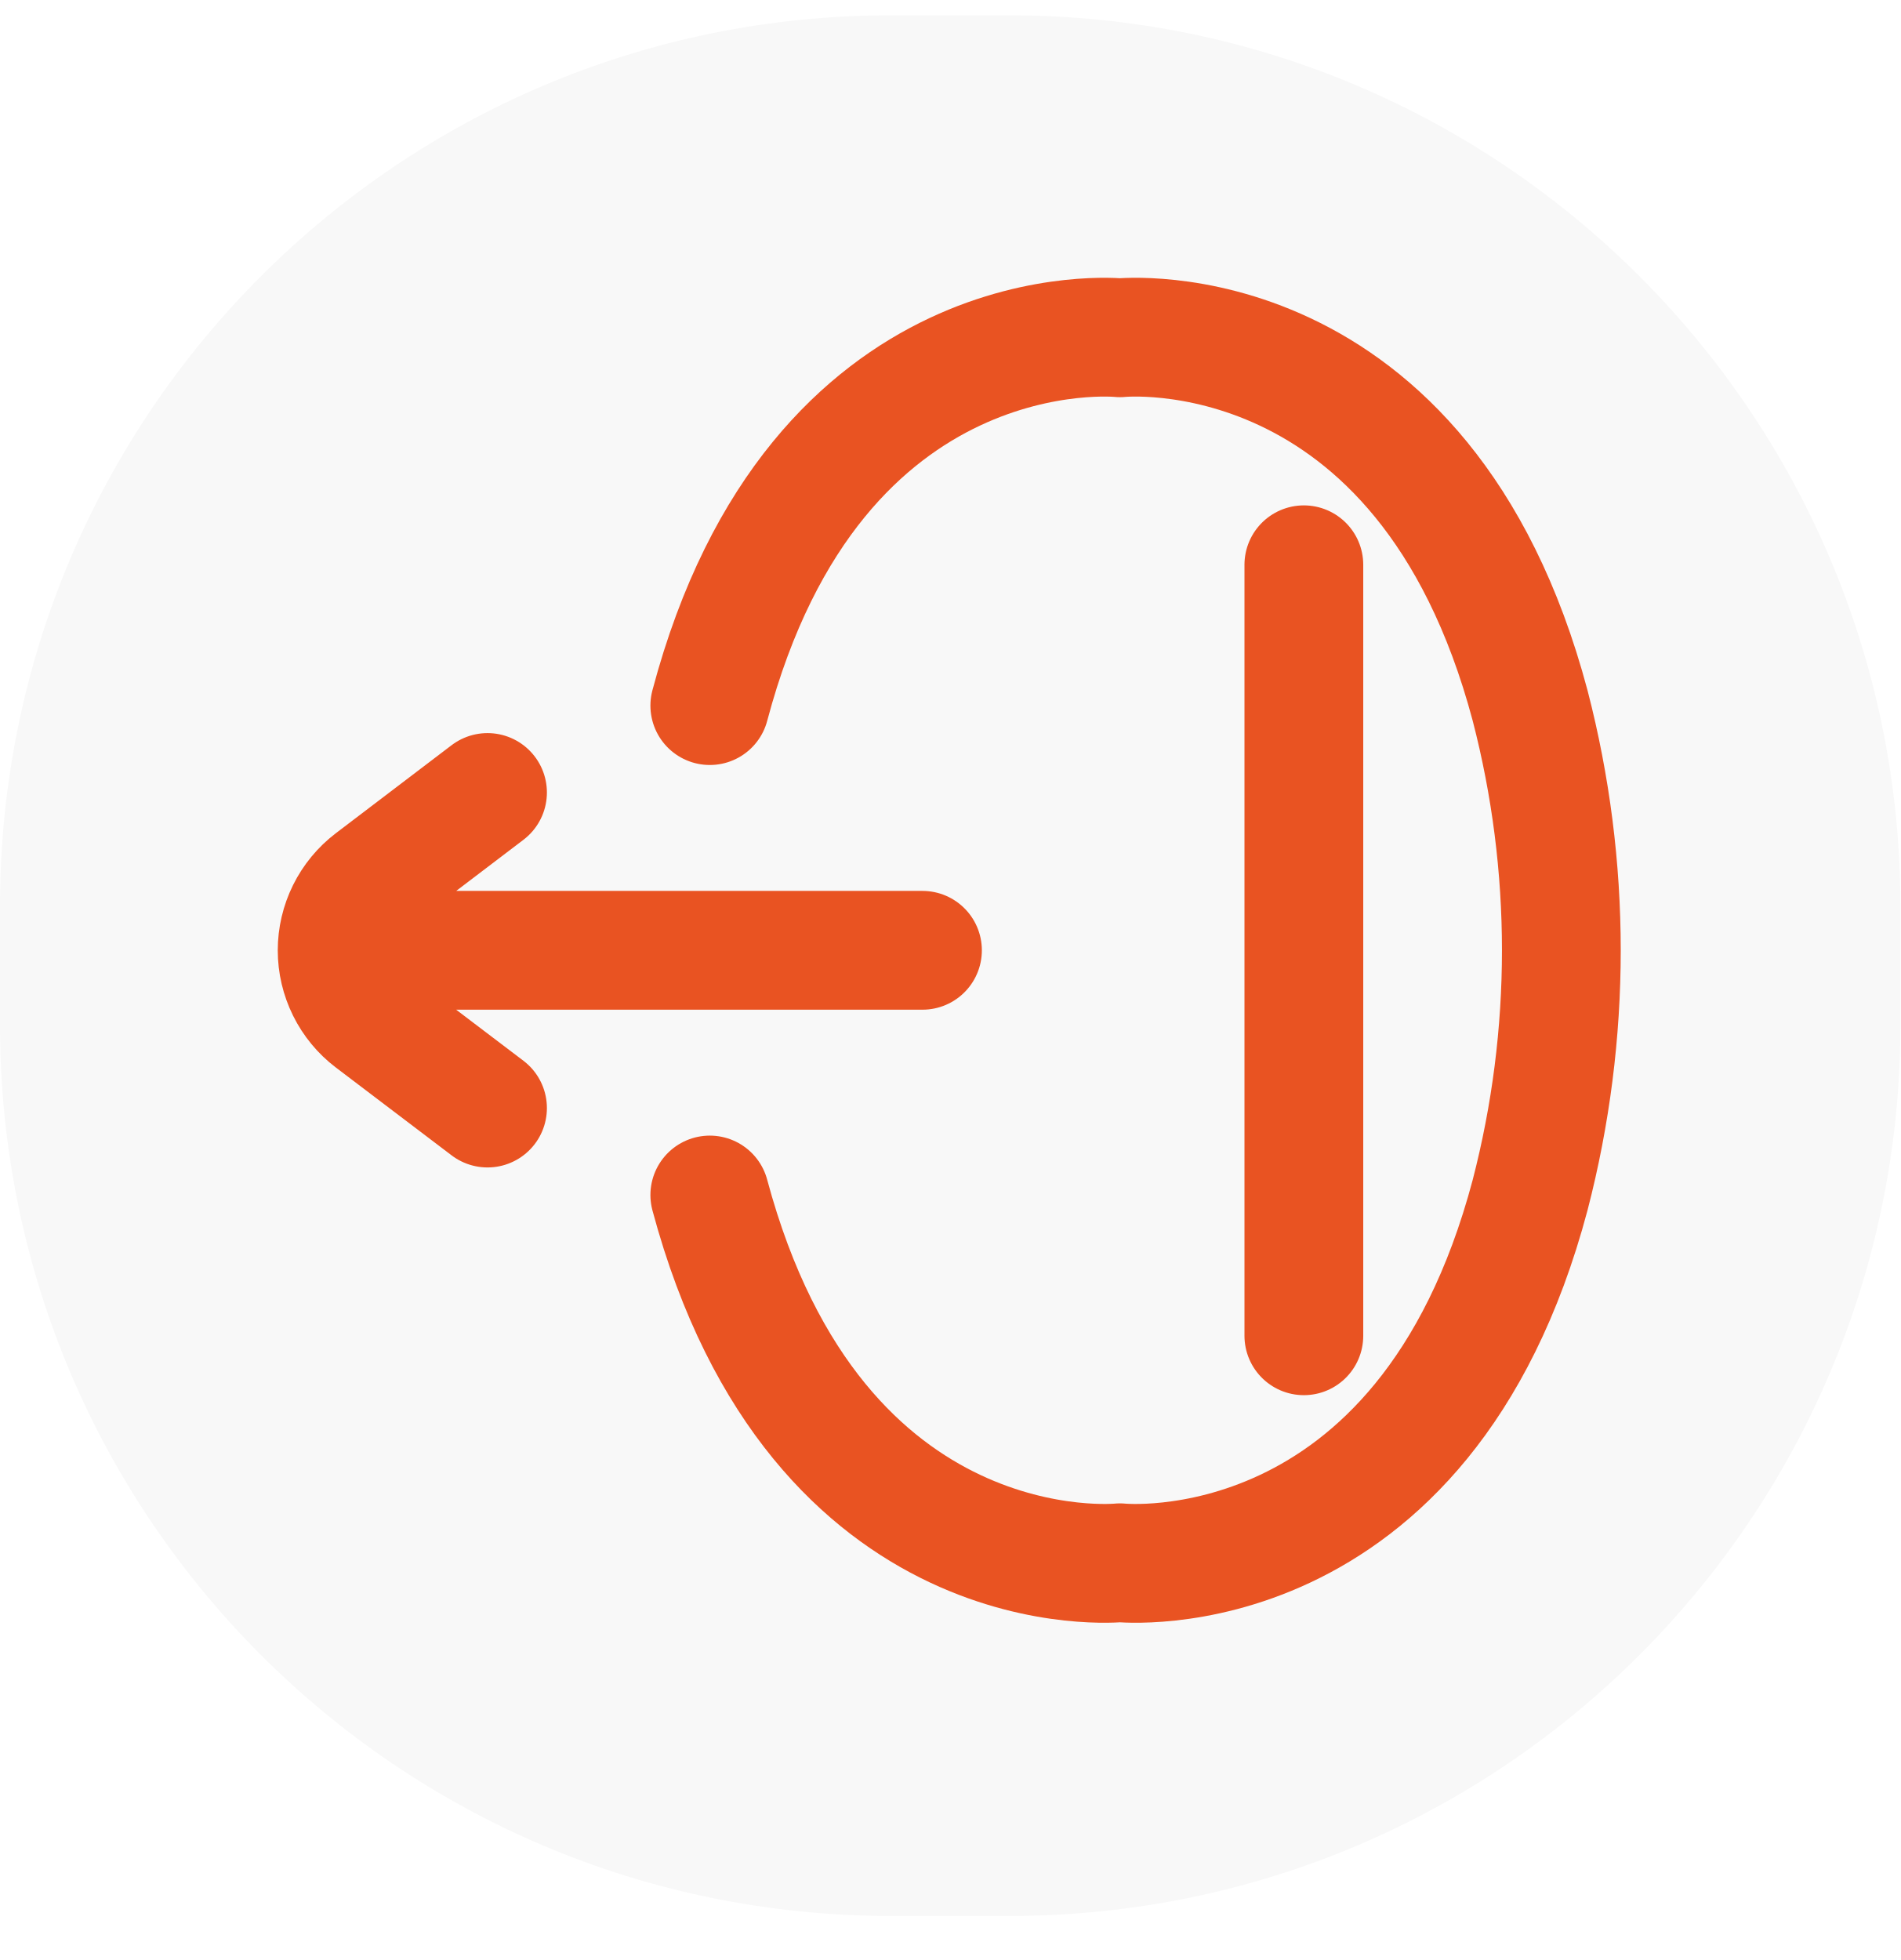
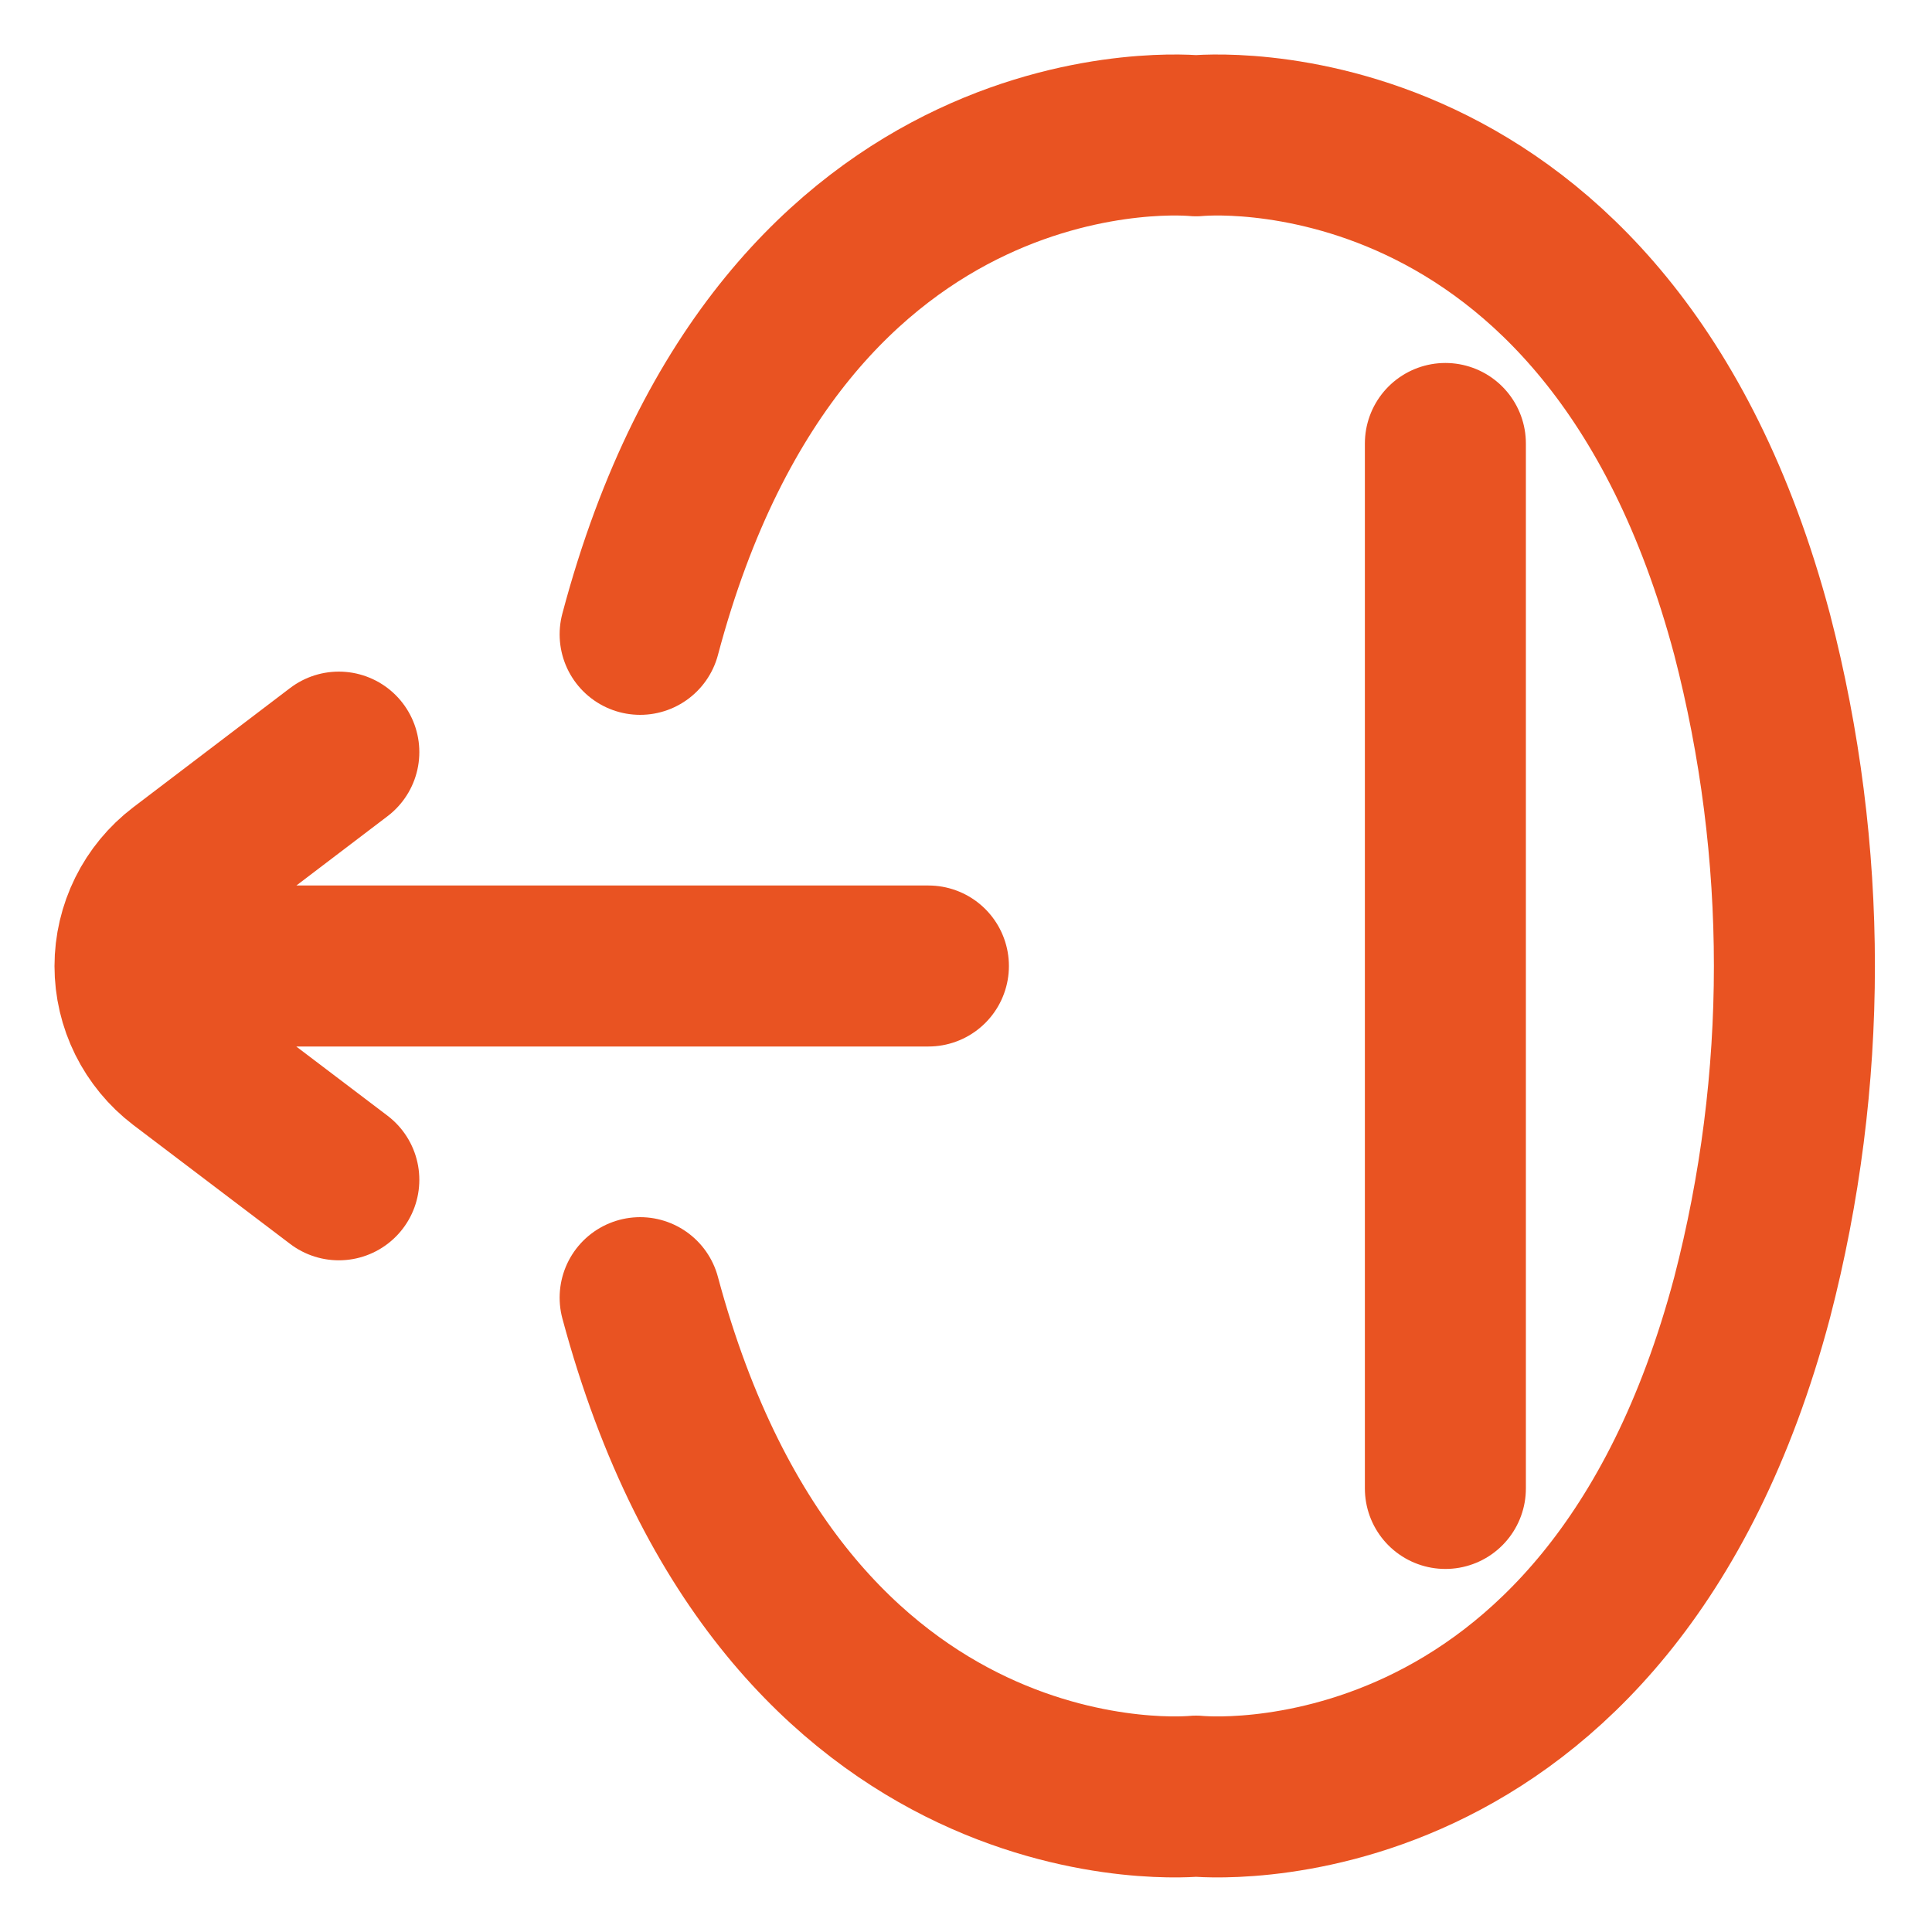
- <svg xmlns="http://www.w3.org/2000/svg" width="32" height="33" viewBox="0 0 32 33" fill="none">
-   <rect y="0.258" width="32" height="32" rx="15" fill="#F8F8F8" />
-   <path d="M15.533 16H5.679M8.209 18.656L6.26 17.177C6.079 17.04 5.932 16.861 5.831 16.657C5.73 16.453 5.677 16.229 5.677 16.001C5.677 15.774 5.73 15.549 5.831 15.345C5.932 15.141 6.079 14.963 6.26 14.825L8.209 13.343M21.955 9.509V22.49M11.952 20.12C13.759 26.846 18.858 26.312 18.858 26.312C18.858 26.312 23.979 26.846 25.765 20.12C26.466 17.418 26.466 14.582 25.765 11.88C23.973 5.154 18.858 5.687 18.858 5.687C18.858 5.687 13.738 5.154 11.952 11.88" stroke="#E95322" stroke-width="2" stroke-linecap="round" stroke-linejoin="round" />
+ <svg xmlns="http://www.w3.org/2000/svg" width="24" height="24" viewBox="0 0 24 24" fill="none">
+   <path d="M11.533 12H1.679M4.209 14.656L2.26 13.178C2.079 13.04 1.932 12.861 1.831 12.658C1.73 12.454 1.677 12.229 1.677 12.001C1.677 11.774 1.73 11.549 1.831 11.345C1.932 11.141 2.079 10.963 2.26 10.825L4.209 9.343M17.955 5.509V18.49M7.952 16.12C9.759 22.846 14.858 22.312 14.858 22.312C14.858 22.312 19.979 22.846 21.765 16.12C22.466 13.418 22.466 10.582 21.765 7.88C19.973 1.154 14.858 1.687 14.858 1.687C14.858 1.687 9.738 1.154 7.952 7.88" stroke="#E95322" stroke-width="2" stroke-linecap="round" stroke-linejoin="round" />
</svg>
